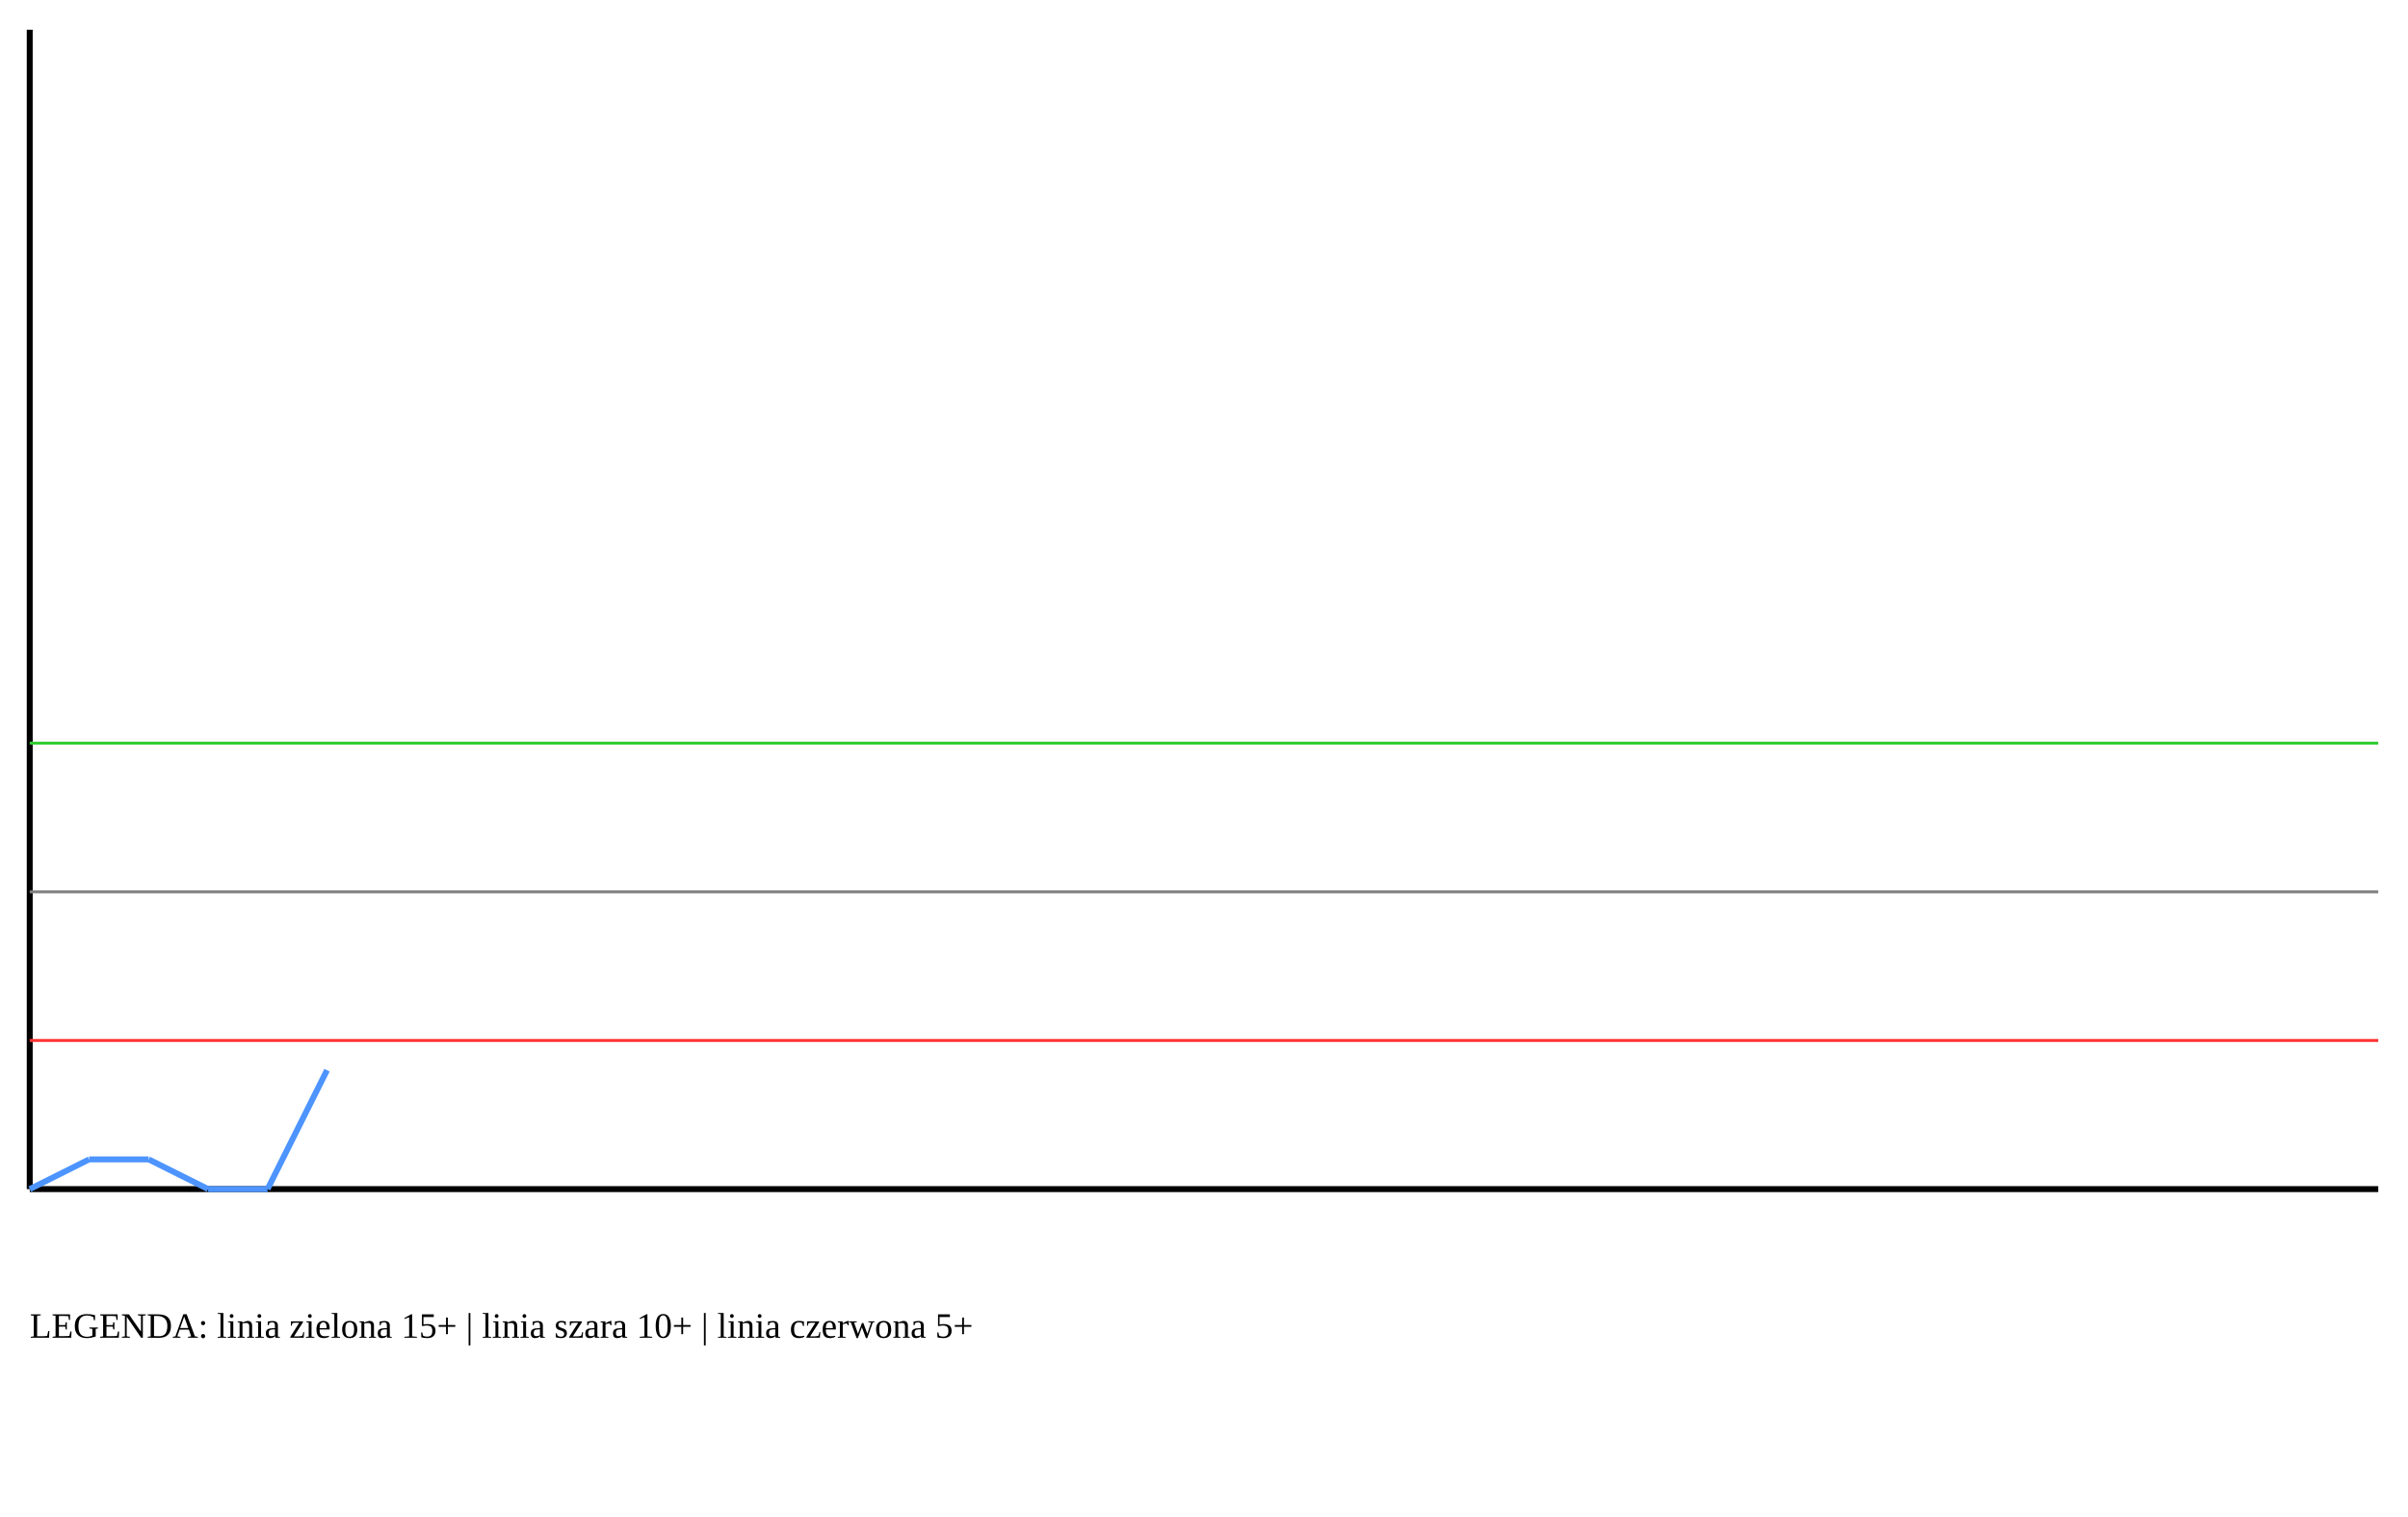
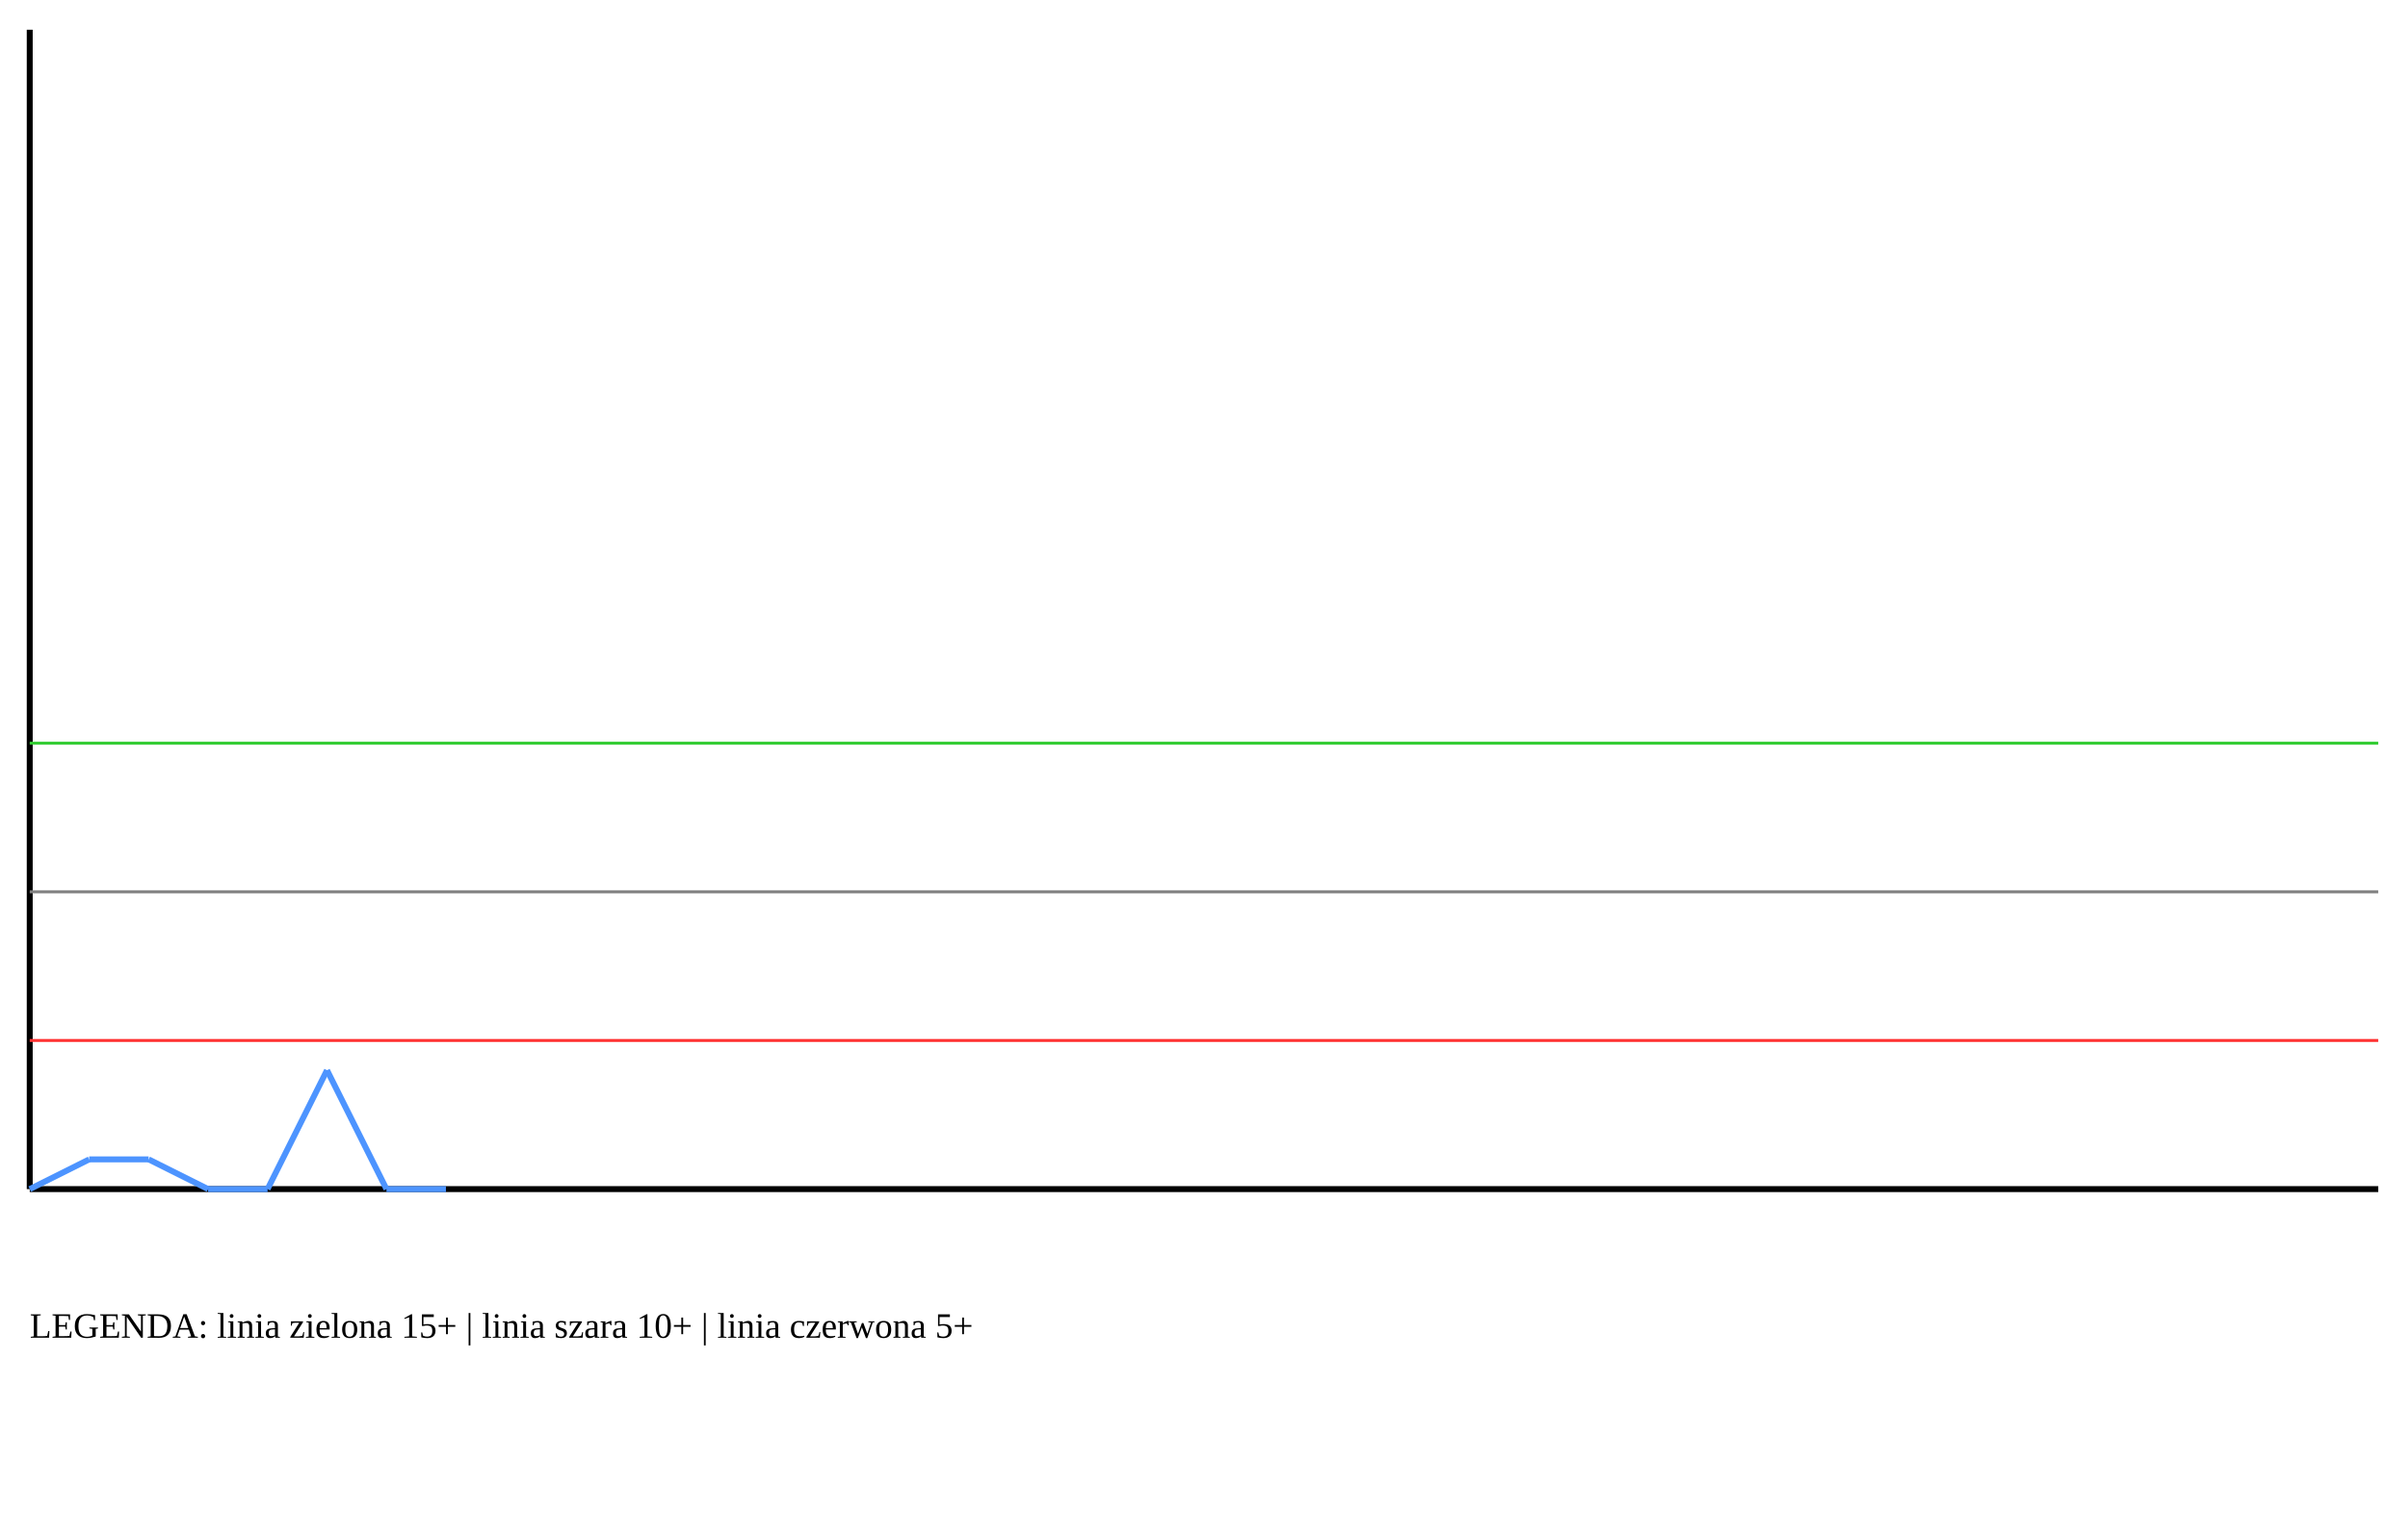
<svg xmlns="http://www.w3.org/2000/svg" width="810" height="510" version="1.1">
  <line x1="10" y1="10" x2="10" y2="400" style="stroke:rgb(0,0,0);stroke-width:2" />
  <line x1="10" y1="400" x2="800" y2="400" style="stroke:rgb(0,0,0);stroke-width:2" />
  <text x="10" y="450" fill="black">LEGENDA: linia zielona 15+ | linia szara 10+ | linia czerwona 5+</text>
  <line x1="10" y1="250" x2="800" y2="250" style="stroke:rgb(51,204,51);stroke-width:0,5" />
  <line x1="10" y1="300" x2="800" y2="300" style="stroke:rgb(128,128,128);stroke-width:0,5" />
  <line x1="10" y1="350" x2="800" y2="350" style="stroke:rgb(255,51,51);stroke-width:0,5" />
  <line x1="10" y1="400" x2="30" y2="390" style="stroke:rgb(77,148,255);stroke-width:2" />
  <line x1="30" y1="390" x2="50" y2="390" style="stroke:rgb(77,148,255);stroke-width:2" />
  <line x1="50" y1="390" x2="70" y2="400" style="stroke:rgb(77,148,255);stroke-width:2" />
  <line x1="70" y1="400" x2="90" y2="400" style="stroke:rgb(77,148,255);stroke-width:2" />
  <line x1="90" y1="400" x2="110" y2="360" style="stroke:rgb(77,148,255);stroke-width:2" />
+   <line x1="110" y1="360" x2="130" y2="400" style="stroke:rgb(77,148,255);stroke-width:2" />
+   <line x1="130" y1="400" x2="150" y2="400" style="stroke:rgb(77,148,255);stroke-width:2" />
</svg>
